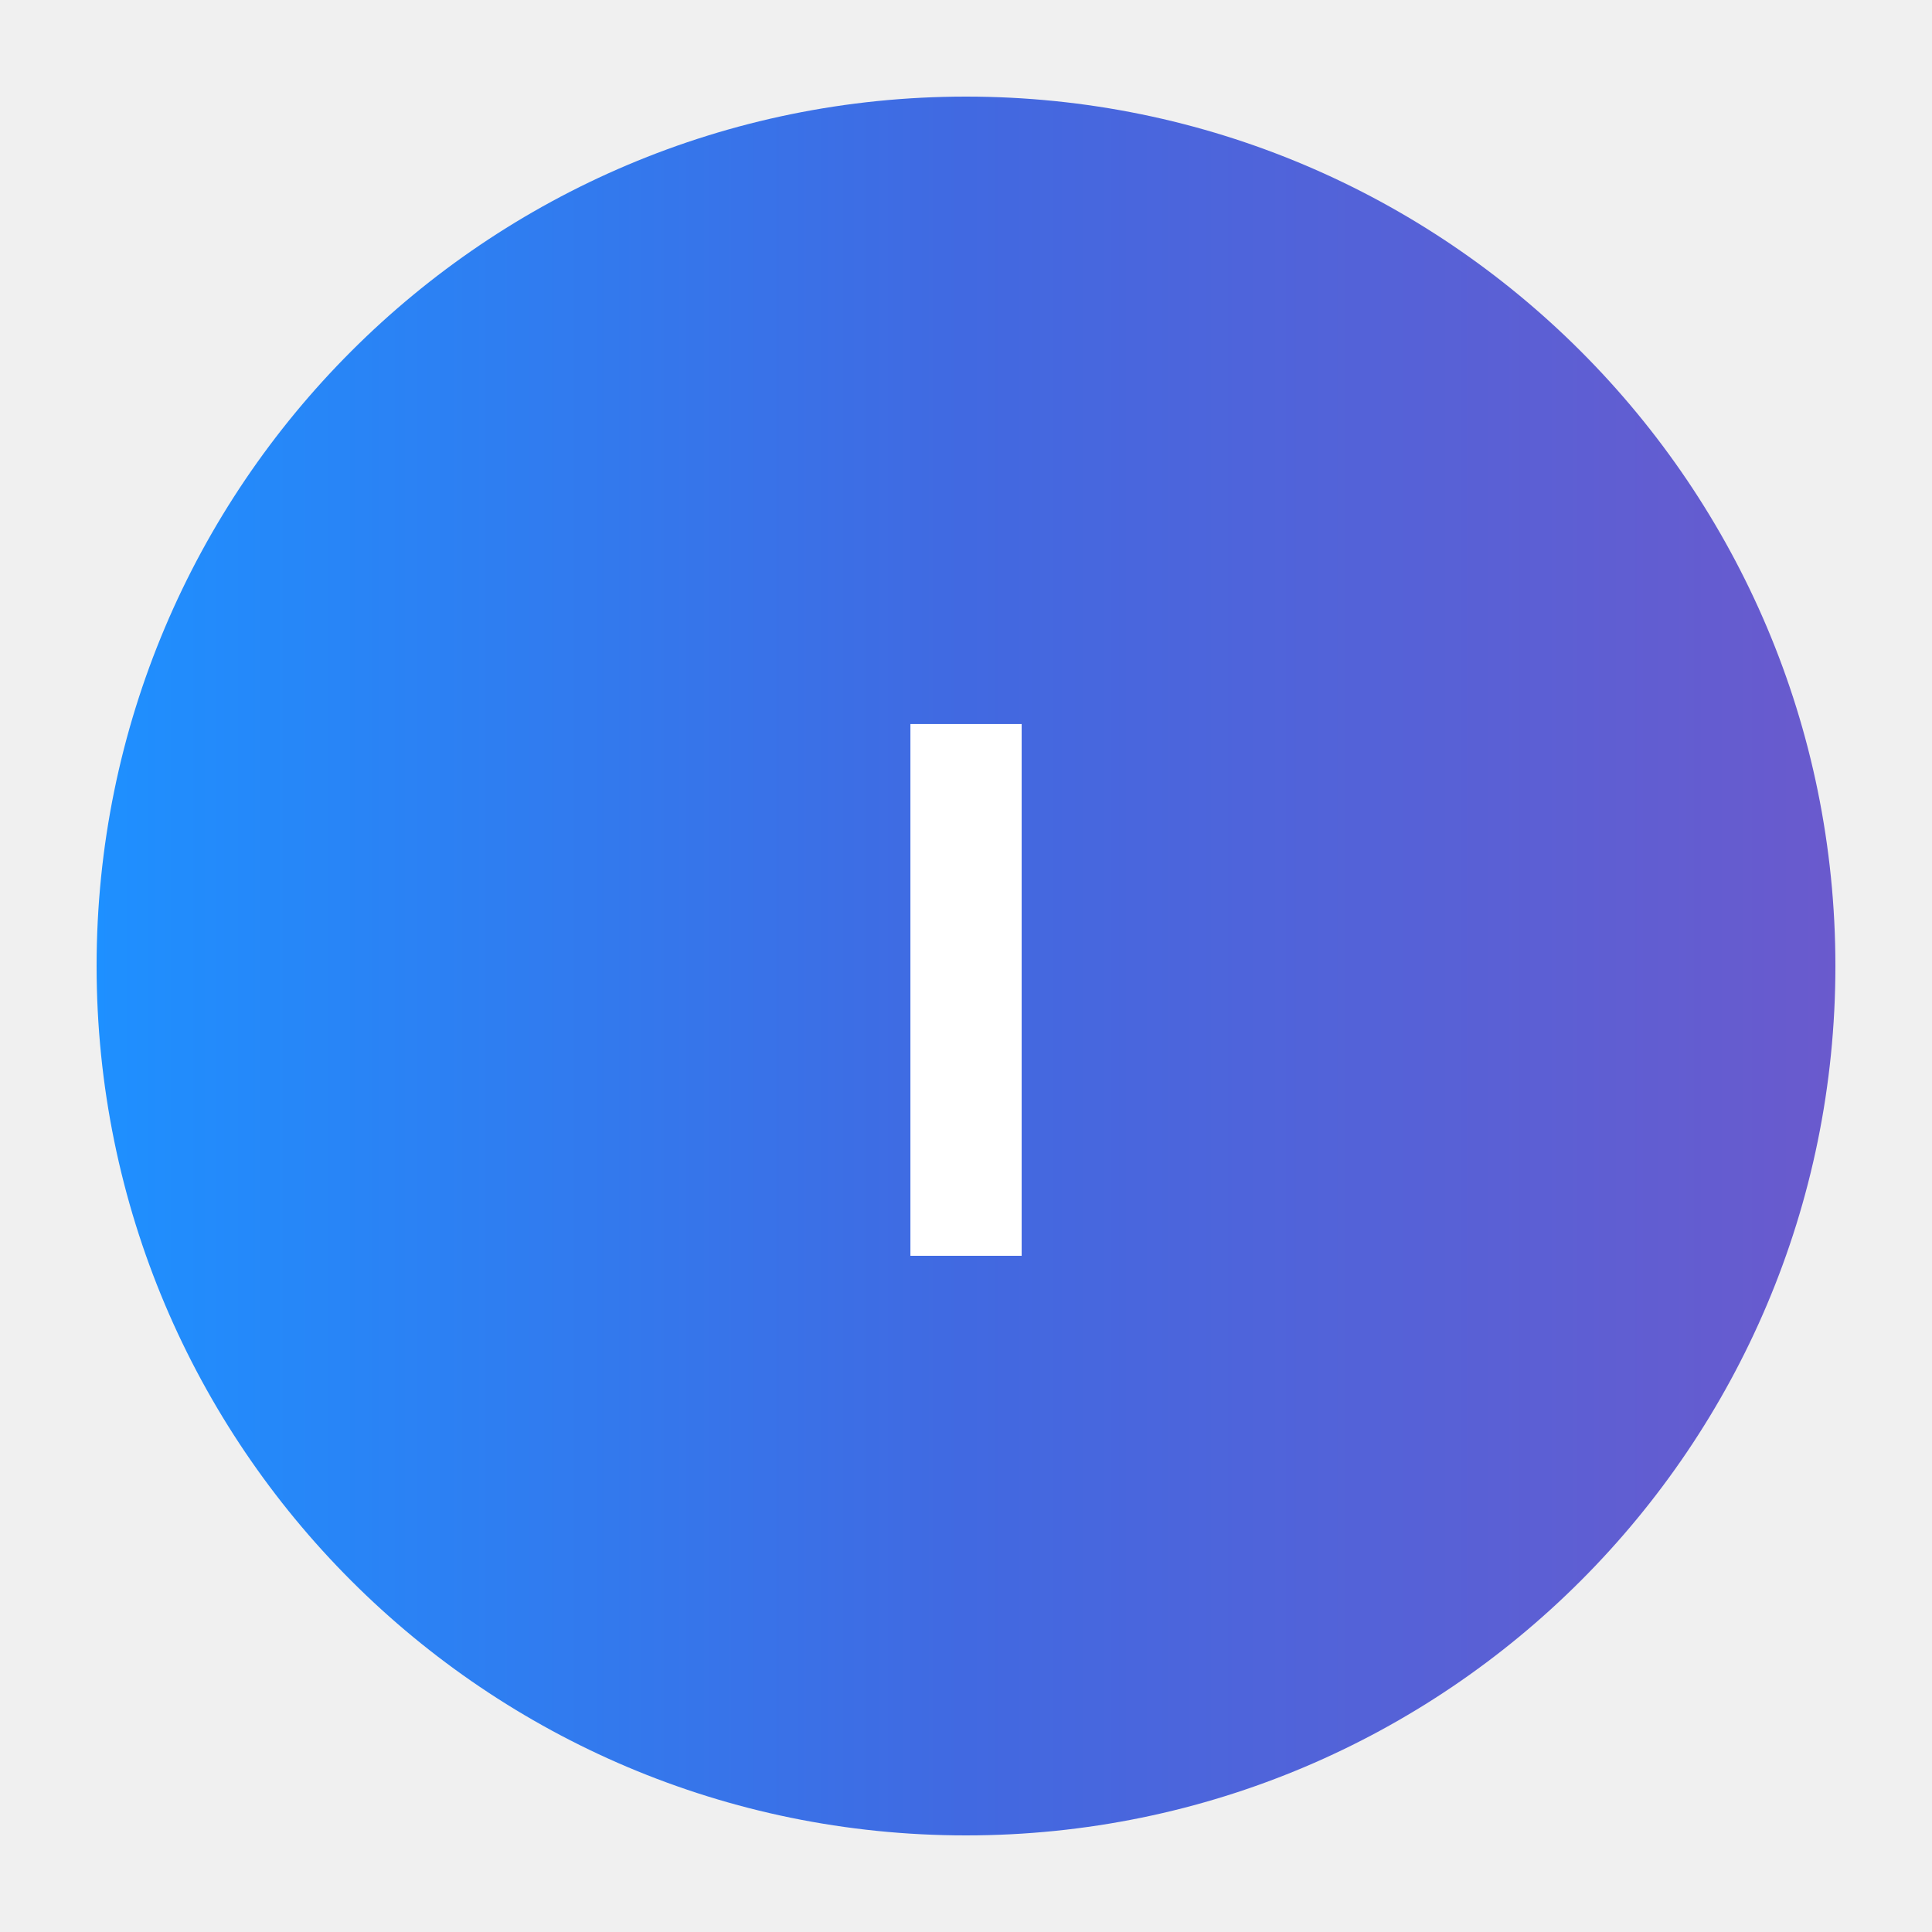
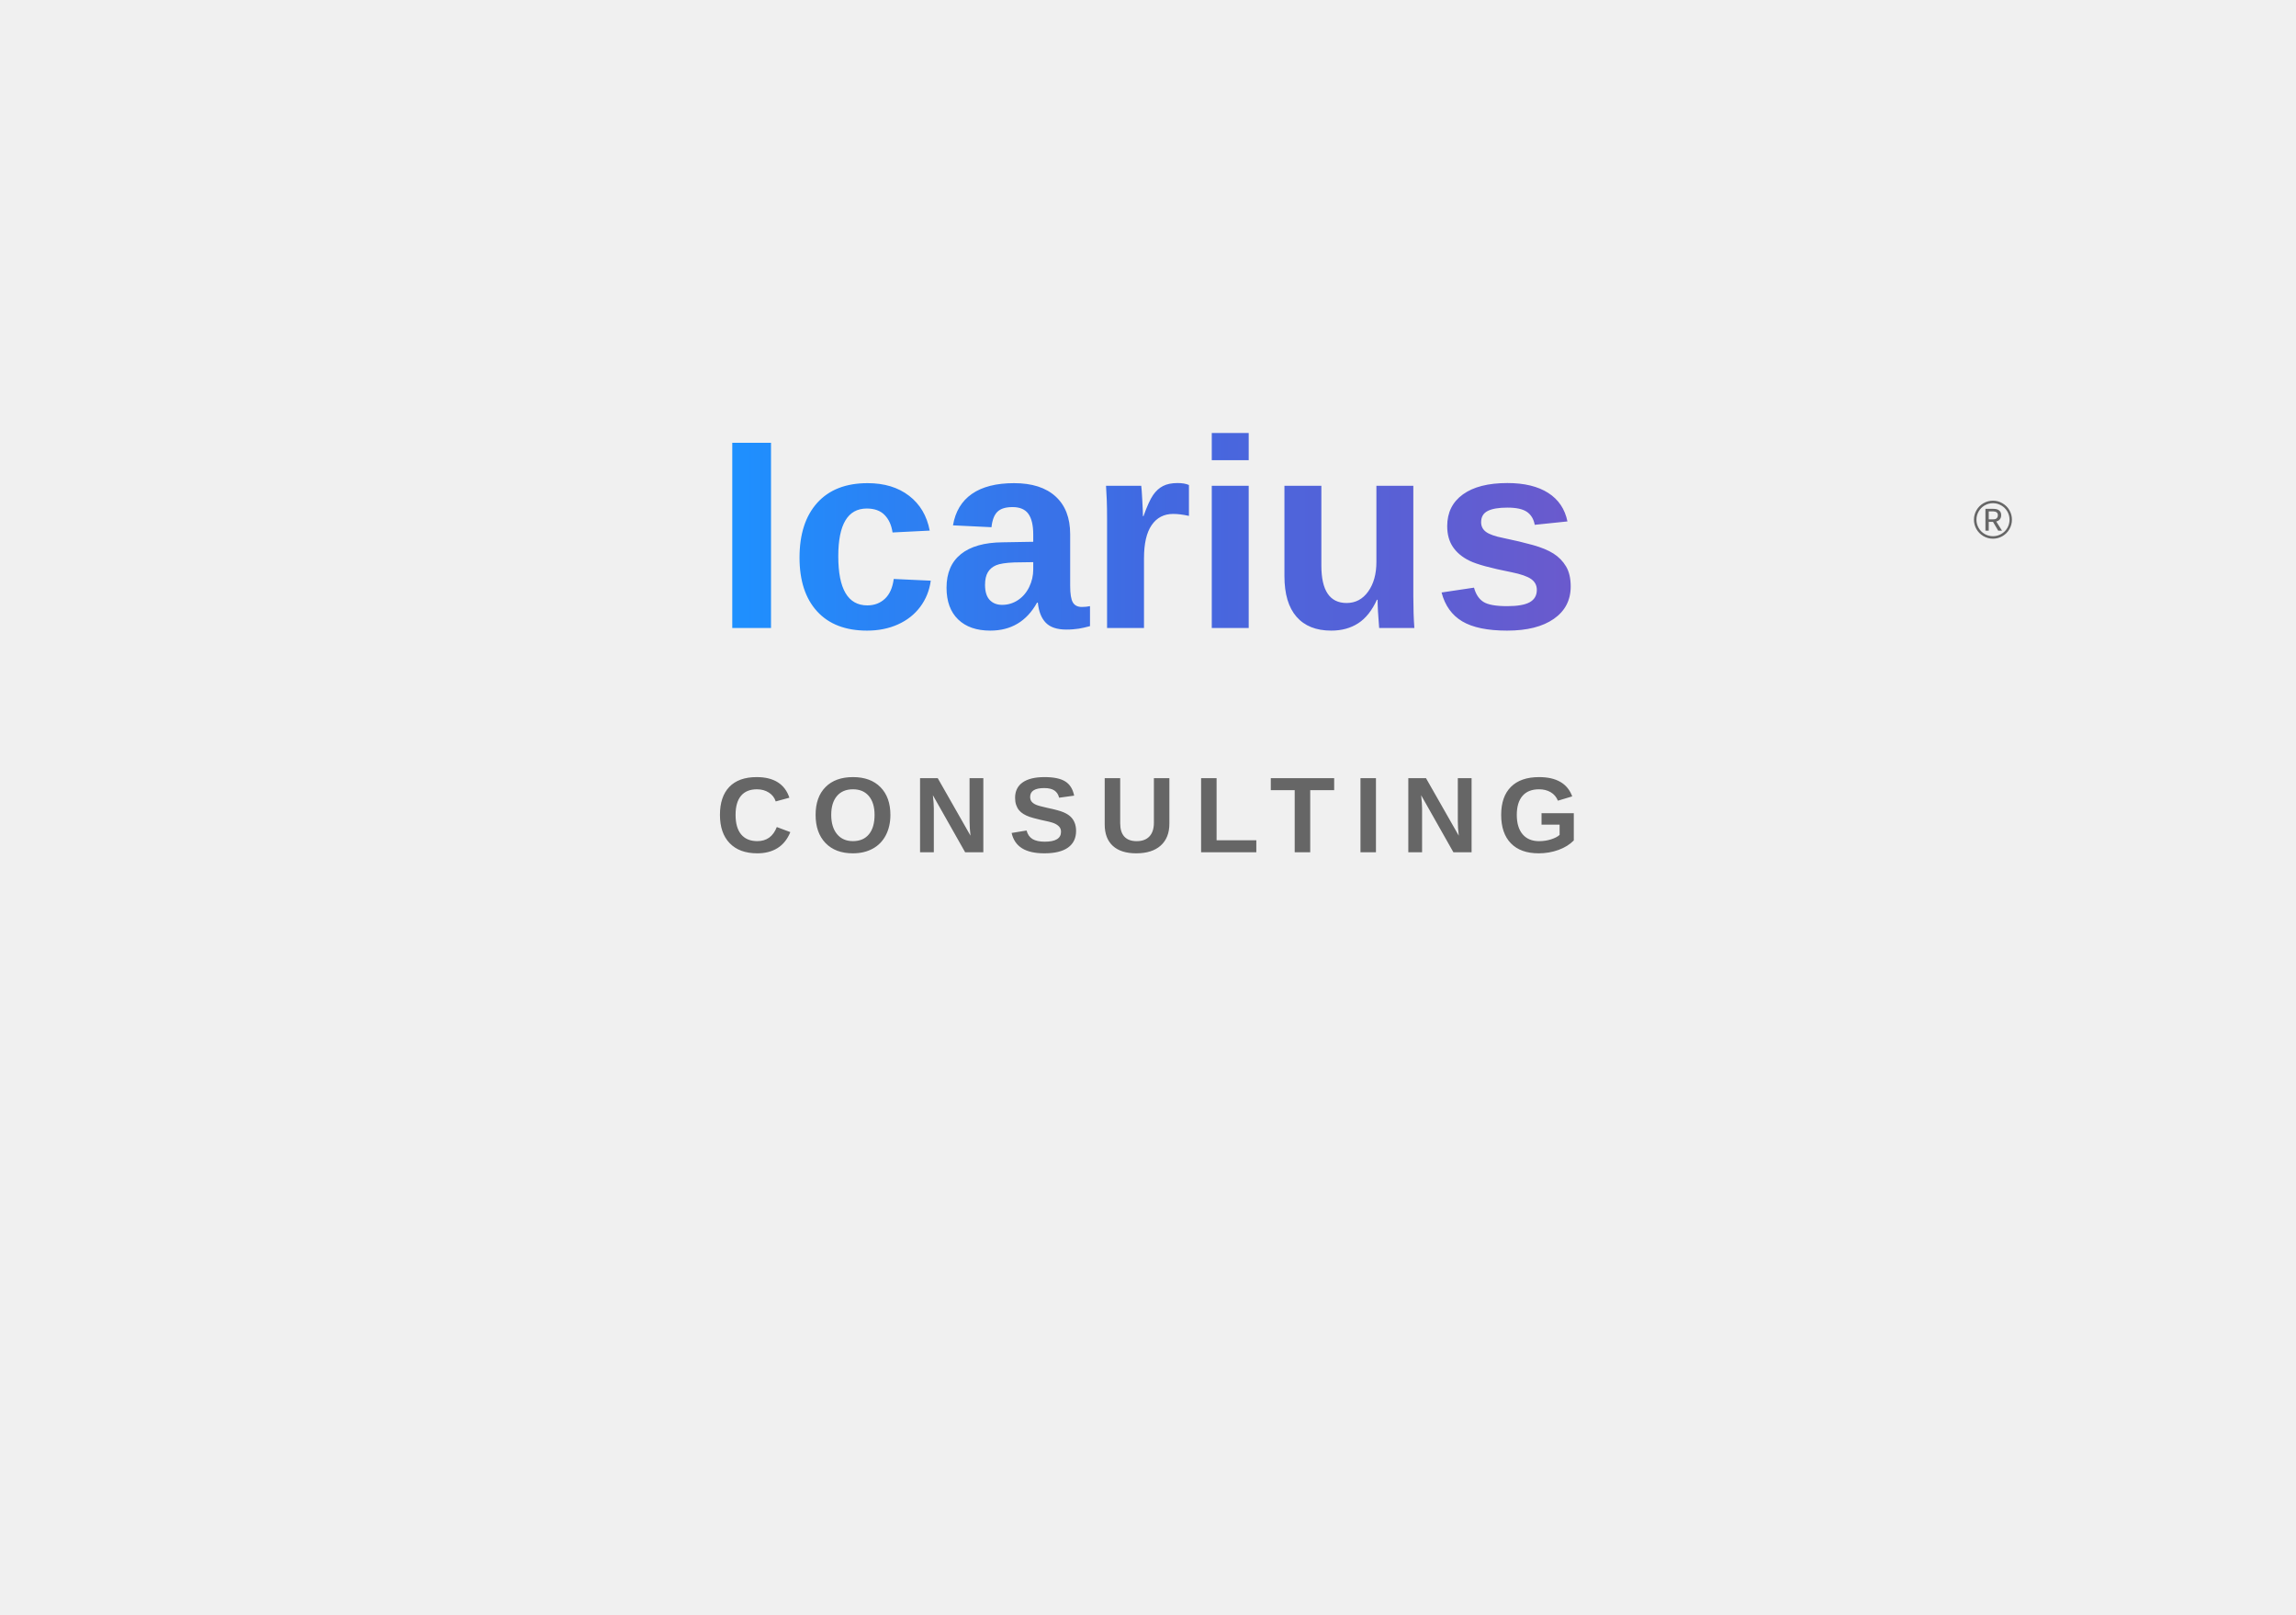
- <svg xmlns="http://www.w3.org/2000/svg" width="64" height="64" viewBox="0 0 200 200">
+ <svg xmlns="http://www.w3.org/2000/svg" width="1024" height="720" viewBox="0 0 1024 720">
  <defs>
    <linearGradient id="logoGradient" x1="0%" y1="0%" x2="100%" y2="0%">
      <stop offset="0%" style="stop-color:#1E90FF;stop-opacity:1" />
      <stop offset="50%" style="stop-color:#4169E1;stop-opacity:1" />
      <stop offset="100%" style="stop-color:#6A5ACD;stop-opacity:1" />
    </linearGradient>
  </defs>
-   <circle cx="100" cy="100" r="90" fill="url(#logoGradient)" />
-   <text x="100" y="130" text-anchor="middle" font-family="Arial, sans-serif" font-size="80" font-weight="bold" fill="white">
-     I
+   <text x="512" y="280" text-anchor="middle" font-family="Arial, sans-serif" font-size="120" font-weight="bold" fill="url(#logoGradient)">
+     Icarius
  </text>
+   <text x="512" y="380" text-anchor="middle" font-family="Arial, sans-serif" font-size="48" font-weight="600" fill="#666666" letter-spacing="8px">
+     CONSULTING
+   </text>
+   <text x="880" y="240" font-family="Arial, sans-serif" font-size="24" fill="#666666">®</text>
</svg>
